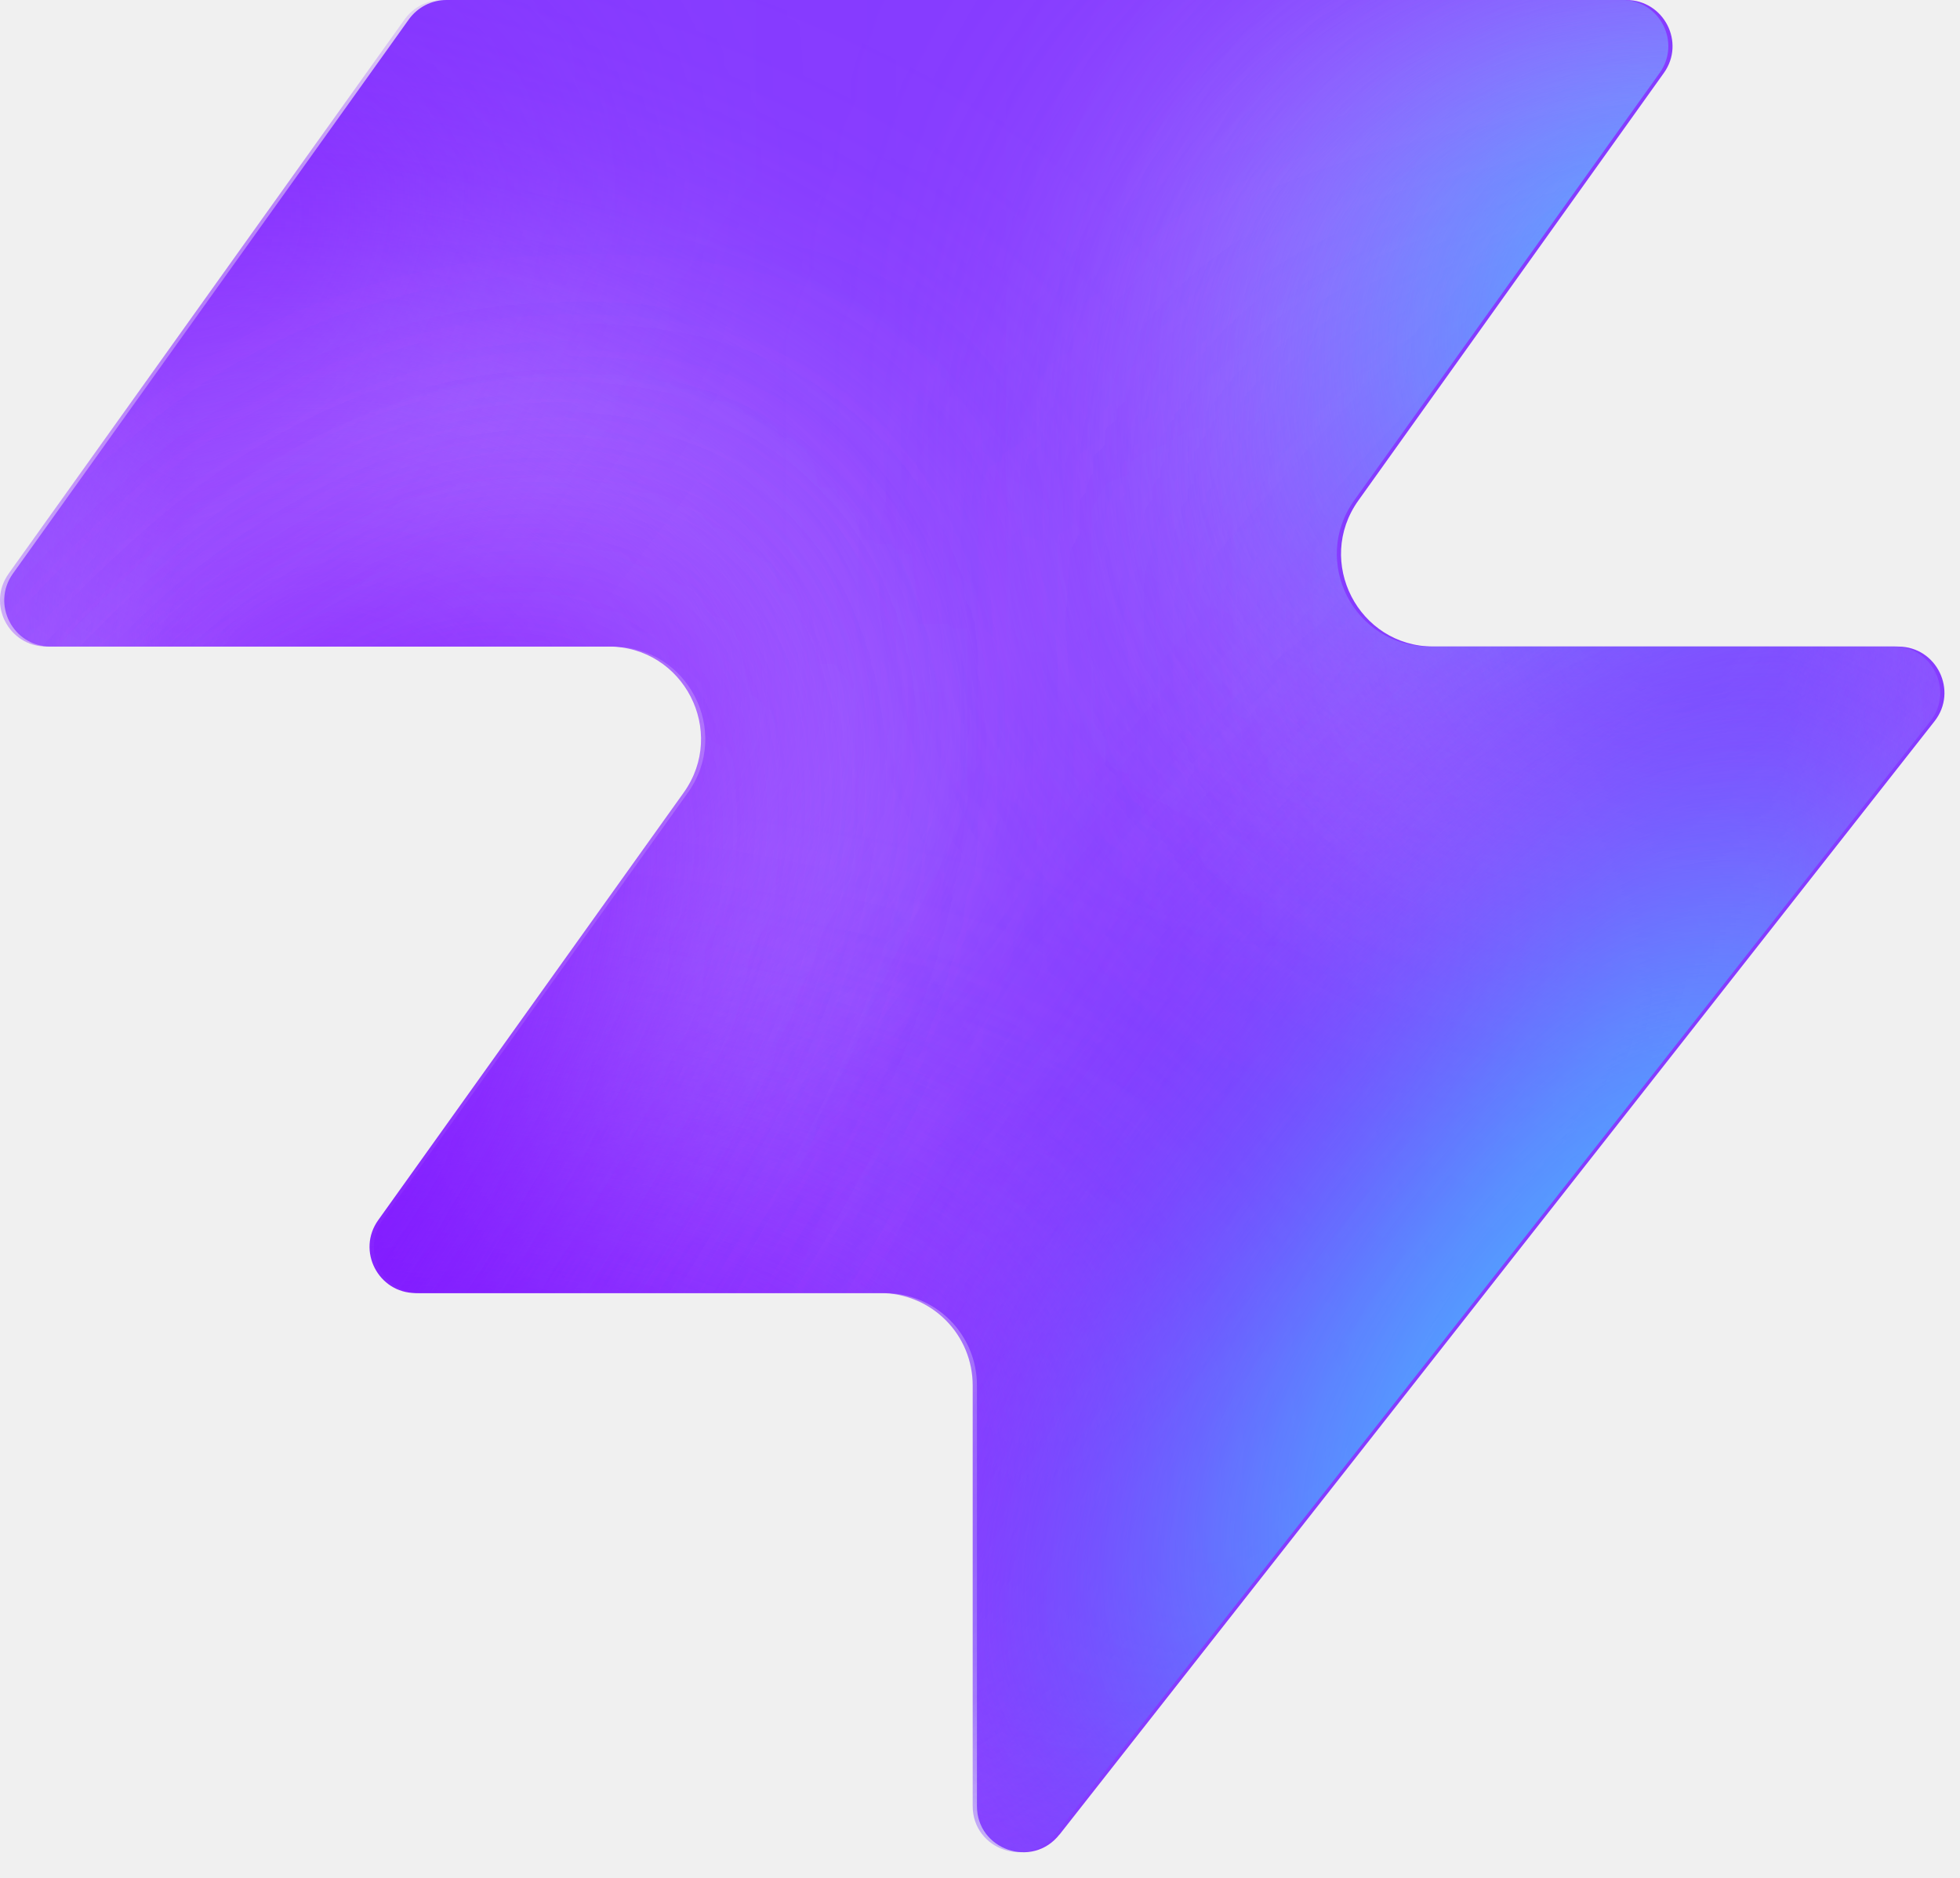
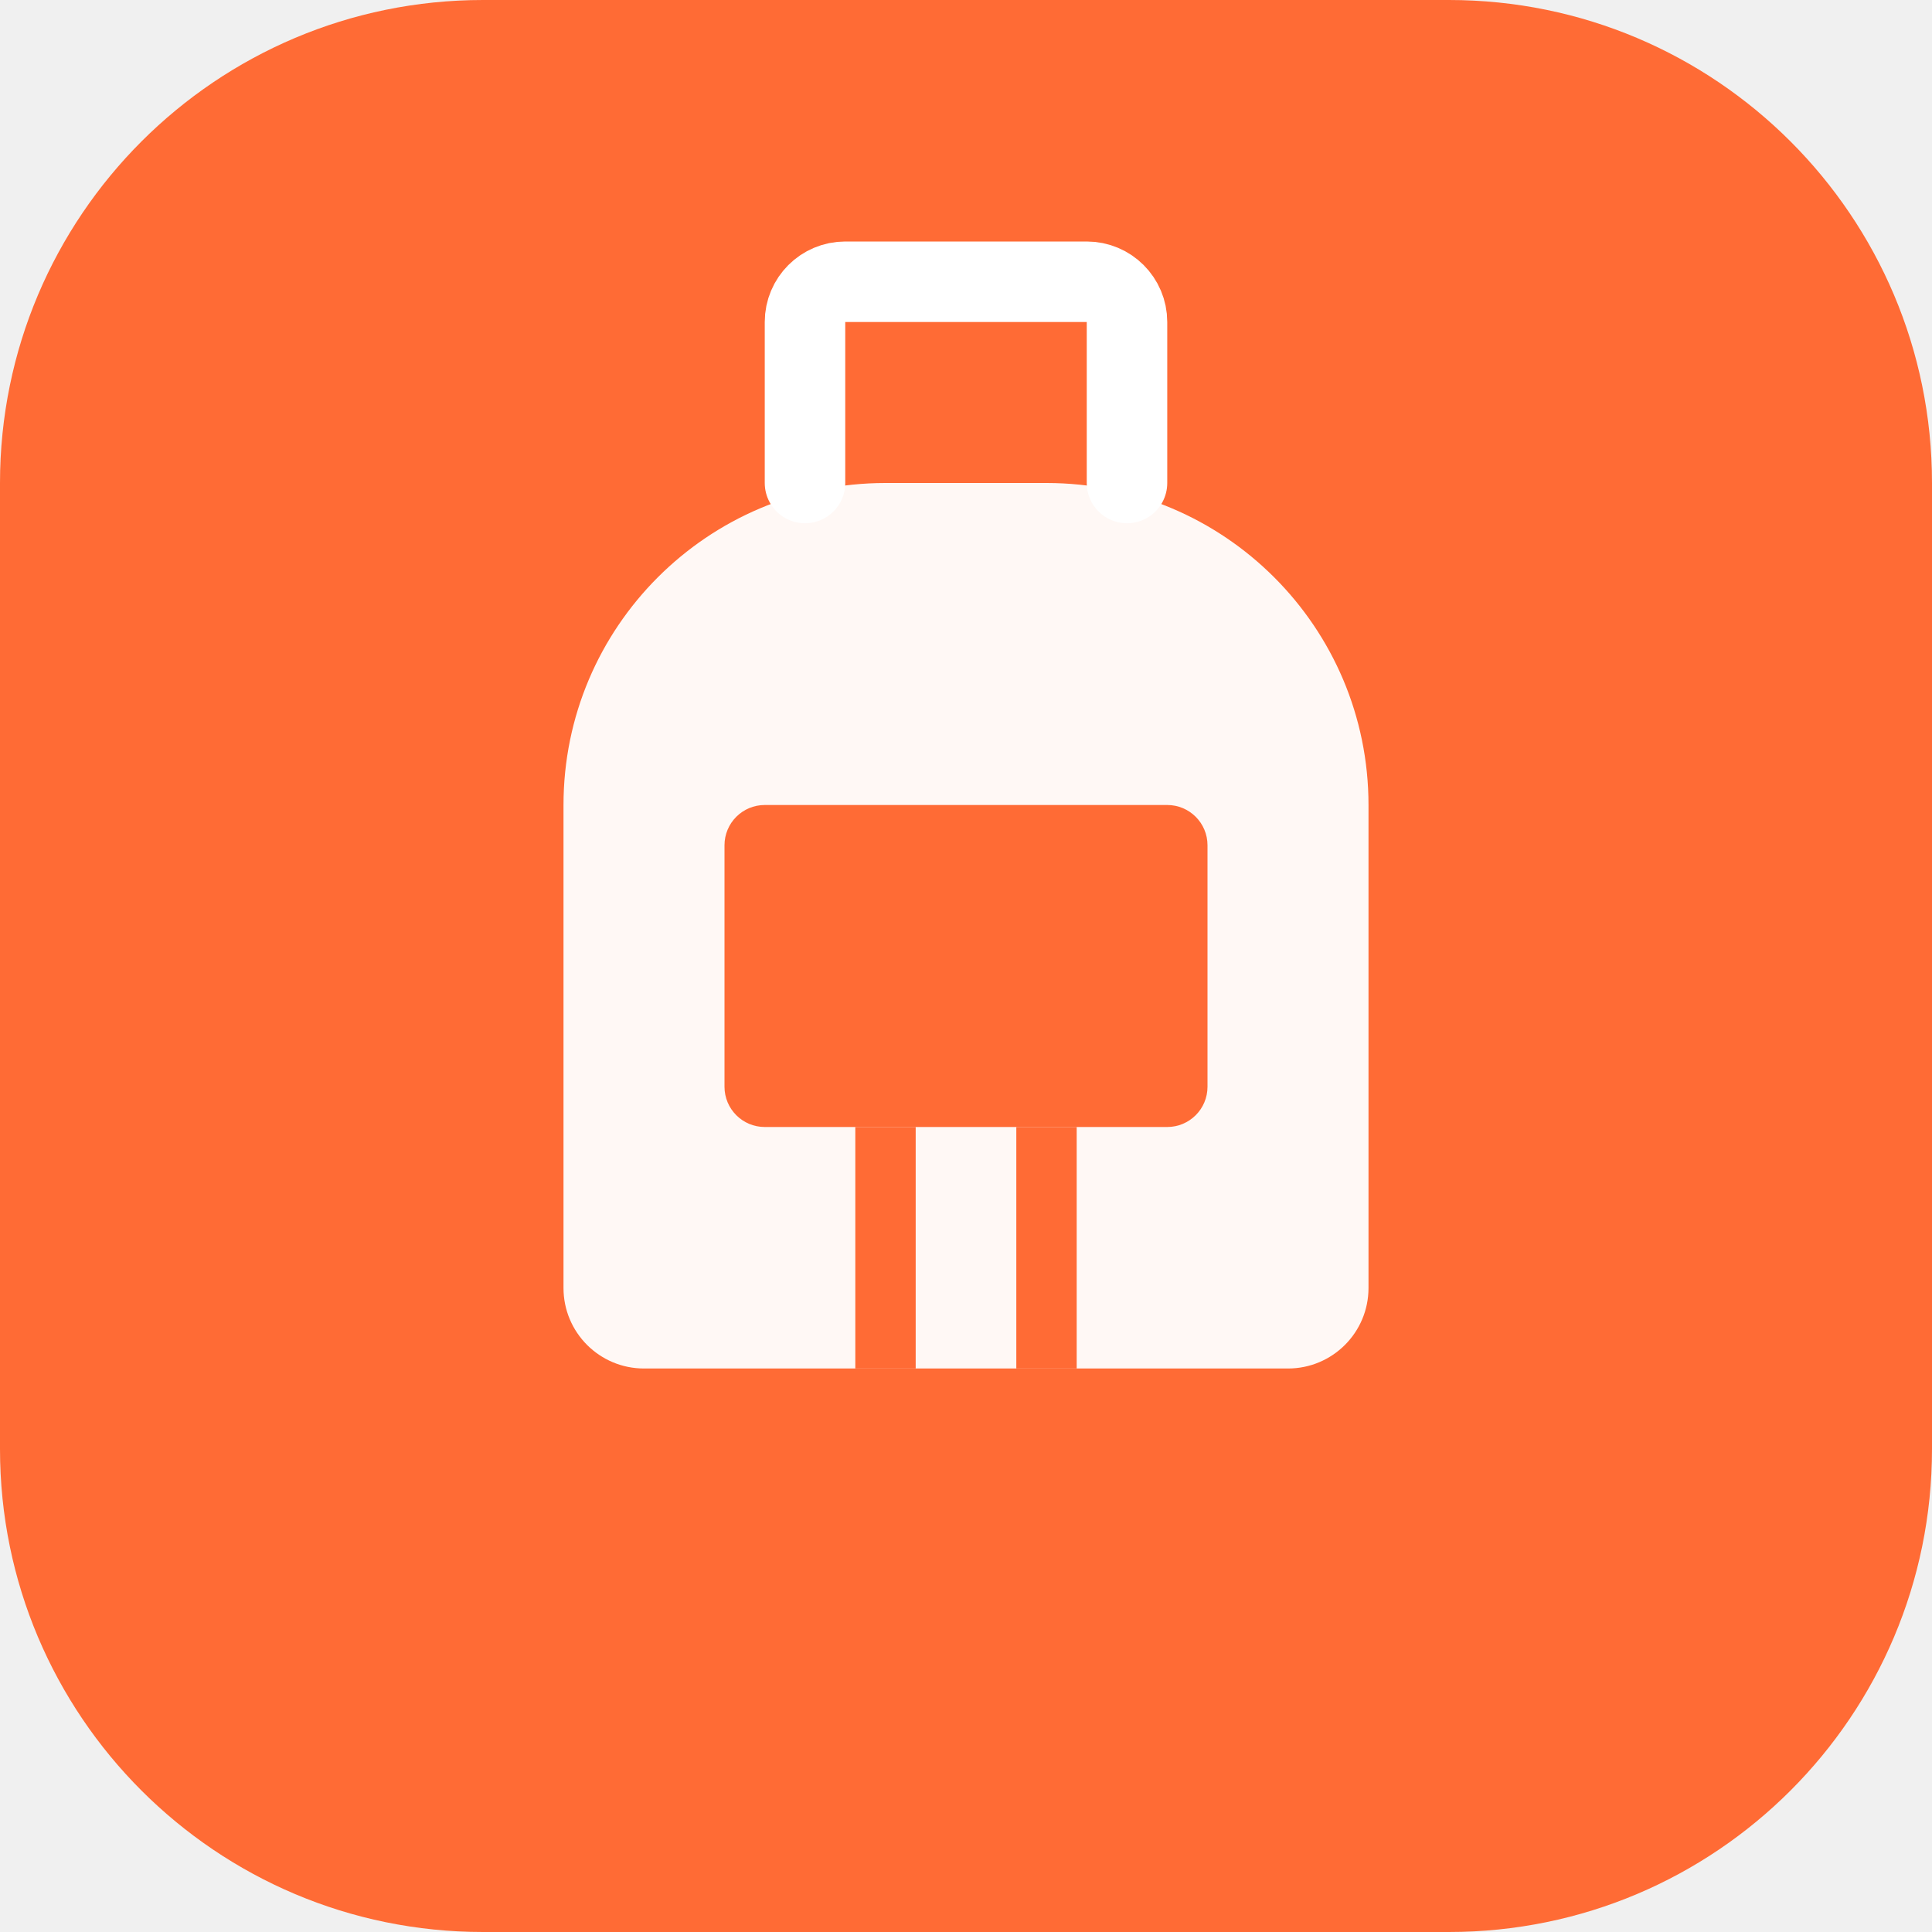
- <svg xmlns="http://www.w3.org/2000/svg" width="48" height="46" fill="none" viewBox="0 0 48 46">
-   <path fill="#863bff" d="M25.946 44.938c-.664.845-2.021.375-2.021-.698V33.937a2.26 2.26 0 0 0-2.262-2.262H10.287c-.92 0-1.456-1.04-.92-1.788l7.48-10.471c1.07-1.497 0-3.578-1.842-3.578H1.237c-.92 0-1.456-1.04-.92-1.788L10.013.474c.214-.297.556-.474.92-.474h28.894c.92 0 1.456 1.04.92 1.788l-7.48 10.471c-1.07 1.498 0 3.579 1.842 3.579h11.377c.943 0 1.473 1.088.89 1.83L25.947 44.94z" style="fill:#863bff;fill:color(display-p3 .525 .23 1);fill-opacity:1" />
-   <mask id="a" width="48" height="46" x="0" y="0" maskUnits="userSpaceOnUse" style="mask-type:alpha">
-     <path fill="#000" d="M25.842 44.938c-.664.844-2.021.375-2.021-.698V33.937a2.26 2.26 0 0 0-2.262-2.262H10.183c-.92 0-1.456-1.04-.92-1.788l7.48-10.471c1.07-1.498 0-3.579-1.842-3.579H1.133c-.92 0-1.456-1.04-.92-1.787L9.91.473c.214-.297.556-.474.92-.474h28.894c.92 0 1.456 1.04.92 1.788l-7.48 10.471c-1.07 1.498 0 3.578 1.842 3.578h11.377c.943 0 1.473 1.088.89 1.832L25.843 44.94z" style="fill:#000;fill-opacity:1" />
-   </mask>
-   <g mask="url(#a)">
-     <g filter="url(#b)">
-       <ellipse cx="5.508" cy="14.704" fill="#ede6ff" rx="5.508" ry="14.704" style="fill:#ede6ff;fill:color(display-p3 .927 .903 1);fill-opacity:1" transform="matrix(.00324 1 1 -.00324 -4.47 31.516)" />
-     </g>
-     <g filter="url(#c)">
-       <ellipse cx="10.399" cy="29.851" fill="#ede6ff" rx="10.399" ry="29.851" style="fill:#ede6ff;fill:color(display-p3 .927 .903 1);fill-opacity:1" transform="matrix(.00324 1 1 -.00324 -39.328 7.883)" />
-     </g>
-     <g filter="url(#d)">
-       <ellipse cx="5.508" cy="30.487" fill="#7e14ff" rx="5.508" ry="30.487" style="fill:#7e14ff;fill:color(display-p3 .492 .077 1);fill-opacity:1" transform="rotate(89.814 -25.913 -14.639)scale(1 -1)" />
-     </g>
-     <g filter="url(#e)">
-       <ellipse cx="5.508" cy="30.599" fill="#7e14ff" rx="5.508" ry="30.599" style="fill:#7e14ff;fill:color(display-p3 .492 .077 1);fill-opacity:1" transform="rotate(89.814 -32.644 -3.334)scale(1 -1)" />
-     </g>
-     <g filter="url(#f)">
-       <ellipse cx="5.508" cy="30.599" fill="#7e14ff" rx="5.508" ry="30.599" style="fill:#7e14ff;fill:color(display-p3 .492 .077 1);fill-opacity:1" transform="matrix(.00324 1 1 -.00324 -34.34 30.47)" />
-     </g>
-     <g filter="url(#g)">
-       <ellipse cx="14.072" cy="22.078" fill="#ede6ff" rx="14.072" ry="22.078" style="fill:#ede6ff;fill:color(display-p3 .927 .903 1);fill-opacity:1" transform="rotate(93.35 24.506 48.493)scale(-1 1)" />
-     </g>
-     <g filter="url(#h)">
-       <ellipse cx="3.47" cy="21.501" fill="#7e14ff" rx="3.47" ry="21.501" style="fill:#7e14ff;fill:color(display-p3 .492 .077 1);fill-opacity:1" transform="rotate(89.009 28.708 47.59)scale(-1 1)" />
-     </g>
-     <g filter="url(#i)">
-       <ellipse cx="3.47" cy="21.501" fill="#7e14ff" rx="3.47" ry="21.501" style="fill:#7e14ff;fill:color(display-p3 .492 .077 1);fill-opacity:1" transform="rotate(89.009 28.708 47.59)scale(-1 1)" />
-     </g>
-     <g filter="url(#j)">
-       <ellipse cx=".387" cy="8.972" fill="#7e14ff" rx="4.407" ry="29.108" style="fill:#7e14ff;fill:color(display-p3 .492 .077 1);fill-opacity:1" transform="rotate(39.51 .387 8.972)" />
-     </g>
-     <g filter="url(#k)">
-       <ellipse cx="47.523" cy="-6.092" fill="#7e14ff" rx="4.407" ry="29.108" style="fill:#7e14ff;fill:color(display-p3 .492 .077 1);fill-opacity:1" transform="rotate(37.892 47.523 -6.092)" />
-     </g>
-     <g filter="url(#l)">
-       <ellipse cx="41.412" cy="6.333" fill="#47bfff" rx="5.971" ry="9.665" style="fill:#47bfff;fill:color(display-p3 .28 .748 1);fill-opacity:1" transform="rotate(37.892 41.412 6.333)" />
-     </g>
-     <g filter="url(#m)">
-       <ellipse cx="-1.879" cy="38.332" fill="#7e14ff" rx="4.407" ry="29.108" style="fill:#7e14ff;fill:color(display-p3 .492 .077 1);fill-opacity:1" transform="rotate(37.892 -1.88 38.332)" />
-     </g>
-     <g filter="url(#n)">
-       <ellipse cx="-1.879" cy="38.332" fill="#7e14ff" rx="4.407" ry="29.108" style="fill:#7e14ff;fill:color(display-p3 .492 .077 1);fill-opacity:1" transform="rotate(37.892 -1.88 38.332)" />
-     </g>
-     <g filter="url(#o)">
-       <ellipse cx="35.651" cy="29.907" fill="#7e14ff" rx="4.407" ry="29.108" style="fill:#7e14ff;fill:color(display-p3 .492 .077 1);fill-opacity:1" transform="rotate(37.892 35.651 29.907)" />
-     </g>
-     <g filter="url(#p)">
-       <ellipse cx="38.418" cy="32.4" fill="#47bfff" rx="5.971" ry="15.297" style="fill:#47bfff;fill:color(display-p3 .28 .748 1);fill-opacity:1" transform="rotate(37.892 38.418 32.4)" />
-     </g>
-   </g>
-   <defs>
-     <filter id="b" width="60.045" height="41.654" x="-19.77" y="16.149" color-interpolation-filters="sRGB" filterUnits="userSpaceOnUse">
-       <feFlood flood-opacity="0" result="BackgroundImageFix" />
-       <feBlend in="SourceGraphic" in2="BackgroundImageFix" result="shape" />
-       <feGaussianBlur result="effect1_foregroundBlur_2002_17158" stdDeviation="7.659" />
-     </filter>
-     <filter id="c" width="90.34" height="51.437" x="-54.613" y="-7.533" color-interpolation-filters="sRGB" filterUnits="userSpaceOnUse">
-       <feFlood flood-opacity="0" result="BackgroundImageFix" />
-       <feBlend in="SourceGraphic" in2="BackgroundImageFix" result="shape" />
-       <feGaussianBlur result="effect1_foregroundBlur_2002_17158" stdDeviation="7.659" />
-     </filter>
-     <filter id="d" width="79.355" height="29.4" x="-49.64" y="2.03" color-interpolation-filters="sRGB" filterUnits="userSpaceOnUse">
-       <feFlood flood-opacity="0" result="BackgroundImageFix" />
-       <feBlend in="SourceGraphic" in2="BackgroundImageFix" result="shape" />
-       <feGaussianBlur result="effect1_foregroundBlur_2002_17158" stdDeviation="4.596" />
-     </filter>
-     <filter id="e" width="79.579" height="29.4" x="-45.045" y="20.029" color-interpolation-filters="sRGB" filterUnits="userSpaceOnUse">
-       <feFlood flood-opacity="0" result="BackgroundImageFix" />
-       <feBlend in="SourceGraphic" in2="BackgroundImageFix" result="shape" />
-       <feGaussianBlur result="effect1_foregroundBlur_2002_17158" stdDeviation="4.596" />
-     </filter>
-     <filter id="f" width="79.579" height="29.4" x="-43.513" y="21.178" color-interpolation-filters="sRGB" filterUnits="userSpaceOnUse">
-       <feFlood flood-opacity="0" result="BackgroundImageFix" />
-       <feBlend in="SourceGraphic" in2="BackgroundImageFix" result="shape" />
-       <feGaussianBlur result="effect1_foregroundBlur_2002_17158" stdDeviation="4.596" />
-     </filter>
-     <filter id="g" width="74.749" height="58.852" x="15.756" y="-17.901" color-interpolation-filters="sRGB" filterUnits="userSpaceOnUse">
-       <feFlood flood-opacity="0" result="BackgroundImageFix" />
-       <feBlend in="SourceGraphic" in2="BackgroundImageFix" result="shape" />
-       <feGaussianBlur result="effect1_foregroundBlur_2002_17158" stdDeviation="7.659" />
-     </filter>
-     <filter id="h" width="61.377" height="25.362" x="23.548" y="2.284" color-interpolation-filters="sRGB" filterUnits="userSpaceOnUse">
-       <feFlood flood-opacity="0" result="BackgroundImageFix" />
-       <feBlend in="SourceGraphic" in2="BackgroundImageFix" result="shape" />
-       <feGaussianBlur result="effect1_foregroundBlur_2002_17158" stdDeviation="4.596" />
-     </filter>
-     <filter id="i" width="61.377" height="25.362" x="23.548" y="2.284" color-interpolation-filters="sRGB" filterUnits="userSpaceOnUse">
-       <feFlood flood-opacity="0" result="BackgroundImageFix" />
-       <feBlend in="SourceGraphic" in2="BackgroundImageFix" result="shape" />
-       <feGaussianBlur result="effect1_foregroundBlur_2002_17158" stdDeviation="4.596" />
-     </filter>
-     <filter id="j" width="56.045" height="63.649" x="-27.636" y="-22.853" color-interpolation-filters="sRGB" filterUnits="userSpaceOnUse">
-       <feFlood flood-opacity="0" result="BackgroundImageFix" />
-       <feBlend in="SourceGraphic" in2="BackgroundImageFix" result="shape" />
-       <feGaussianBlur result="effect1_foregroundBlur_2002_17158" stdDeviation="4.596" />
-     </filter>
-     <filter id="k" width="54.814" height="64.646" x="20.116" y="-38.415" color-interpolation-filters="sRGB" filterUnits="userSpaceOnUse">
-       <feFlood flood-opacity="0" result="BackgroundImageFix" />
-       <feBlend in="SourceGraphic" in2="BackgroundImageFix" result="shape" />
-       <feGaussianBlur result="effect1_foregroundBlur_2002_17158" stdDeviation="4.596" />
-     </filter>
-     <filter id="l" width="33.541" height="35.313" x="24.641" y="-11.323" color-interpolation-filters="sRGB" filterUnits="userSpaceOnUse">
-       <feFlood flood-opacity="0" result="BackgroundImageFix" />
-       <feBlend in="SourceGraphic" in2="BackgroundImageFix" result="shape" />
-       <feGaussianBlur result="effect1_foregroundBlur_2002_17158" stdDeviation="4.596" />
-     </filter>
-     <filter id="m" width="54.814" height="64.646" x="-29.286" y="6.009" color-interpolation-filters="sRGB" filterUnits="userSpaceOnUse">
-       <feFlood flood-opacity="0" result="BackgroundImageFix" />
-       <feBlend in="SourceGraphic" in2="BackgroundImageFix" result="shape" />
-       <feGaussianBlur result="effect1_foregroundBlur_2002_17158" stdDeviation="4.596" />
-     </filter>
-     <filter id="n" width="54.814" height="64.646" x="-29.286" y="6.009" color-interpolation-filters="sRGB" filterUnits="userSpaceOnUse">
-       <feFlood flood-opacity="0" result="BackgroundImageFix" />
-       <feBlend in="SourceGraphic" in2="BackgroundImageFix" result="shape" />
-       <feGaussianBlur result="effect1_foregroundBlur_2002_17158" stdDeviation="4.596" />
-     </filter>
-     <filter id="o" width="54.814" height="64.646" x="8.244" y="-2.416" color-interpolation-filters="sRGB" filterUnits="userSpaceOnUse">
-       <feFlood flood-opacity="0" result="BackgroundImageFix" />
-       <feBlend in="SourceGraphic" in2="BackgroundImageFix" result="shape" />
-       <feGaussianBlur result="effect1_foregroundBlur_2002_17158" stdDeviation="4.596" />
-     </filter>
-     <filter id="p" width="39.409" height="43.623" x="18.713" y="10.588" color-interpolation-filters="sRGB" filterUnits="userSpaceOnUse">
-       <feFlood flood-opacity="0" result="BackgroundImageFix" />
-       <feBlend in="SourceGraphic" in2="BackgroundImageFix" result="shape" />
-       <feGaussianBlur result="effect1_foregroundBlur_2002_17158" stdDeviation="4.596" />
-     </filter>
-   </defs>
+ <svg xmlns="http://www.w3.org/2000/svg" width="48" height="48" viewBox="0 0 48 48" fill="none">
+   <rect width="48" height="48" rx="12" fill="#FF6B35" />
+   <path d="M34 20C34 15.582 30.418 12 26 12H22C17.582 12 14 15.582 14 20V32C14 33.105 14.895 34 16 34H32C33.105 34 34 33.105 34 32V20Z" fill="white" fill-opacity="0.95" />
+   <path d="M20 12V8C20 7.448 20.448 7 21 7H27C27.552 7 28 7.448 28 8V12" stroke="white" stroke-width="2" stroke-linecap="round" />
+   <rect x="18" y="20" width="12" height="8" rx="1" fill="#FF6B35" />
+   <path d="M22 28V34" stroke="#FF6B35" stroke-width="1.5" />
+   <path d="M26 28V34" stroke="#FF6B35" stroke-width="1.5" />
</svg>
